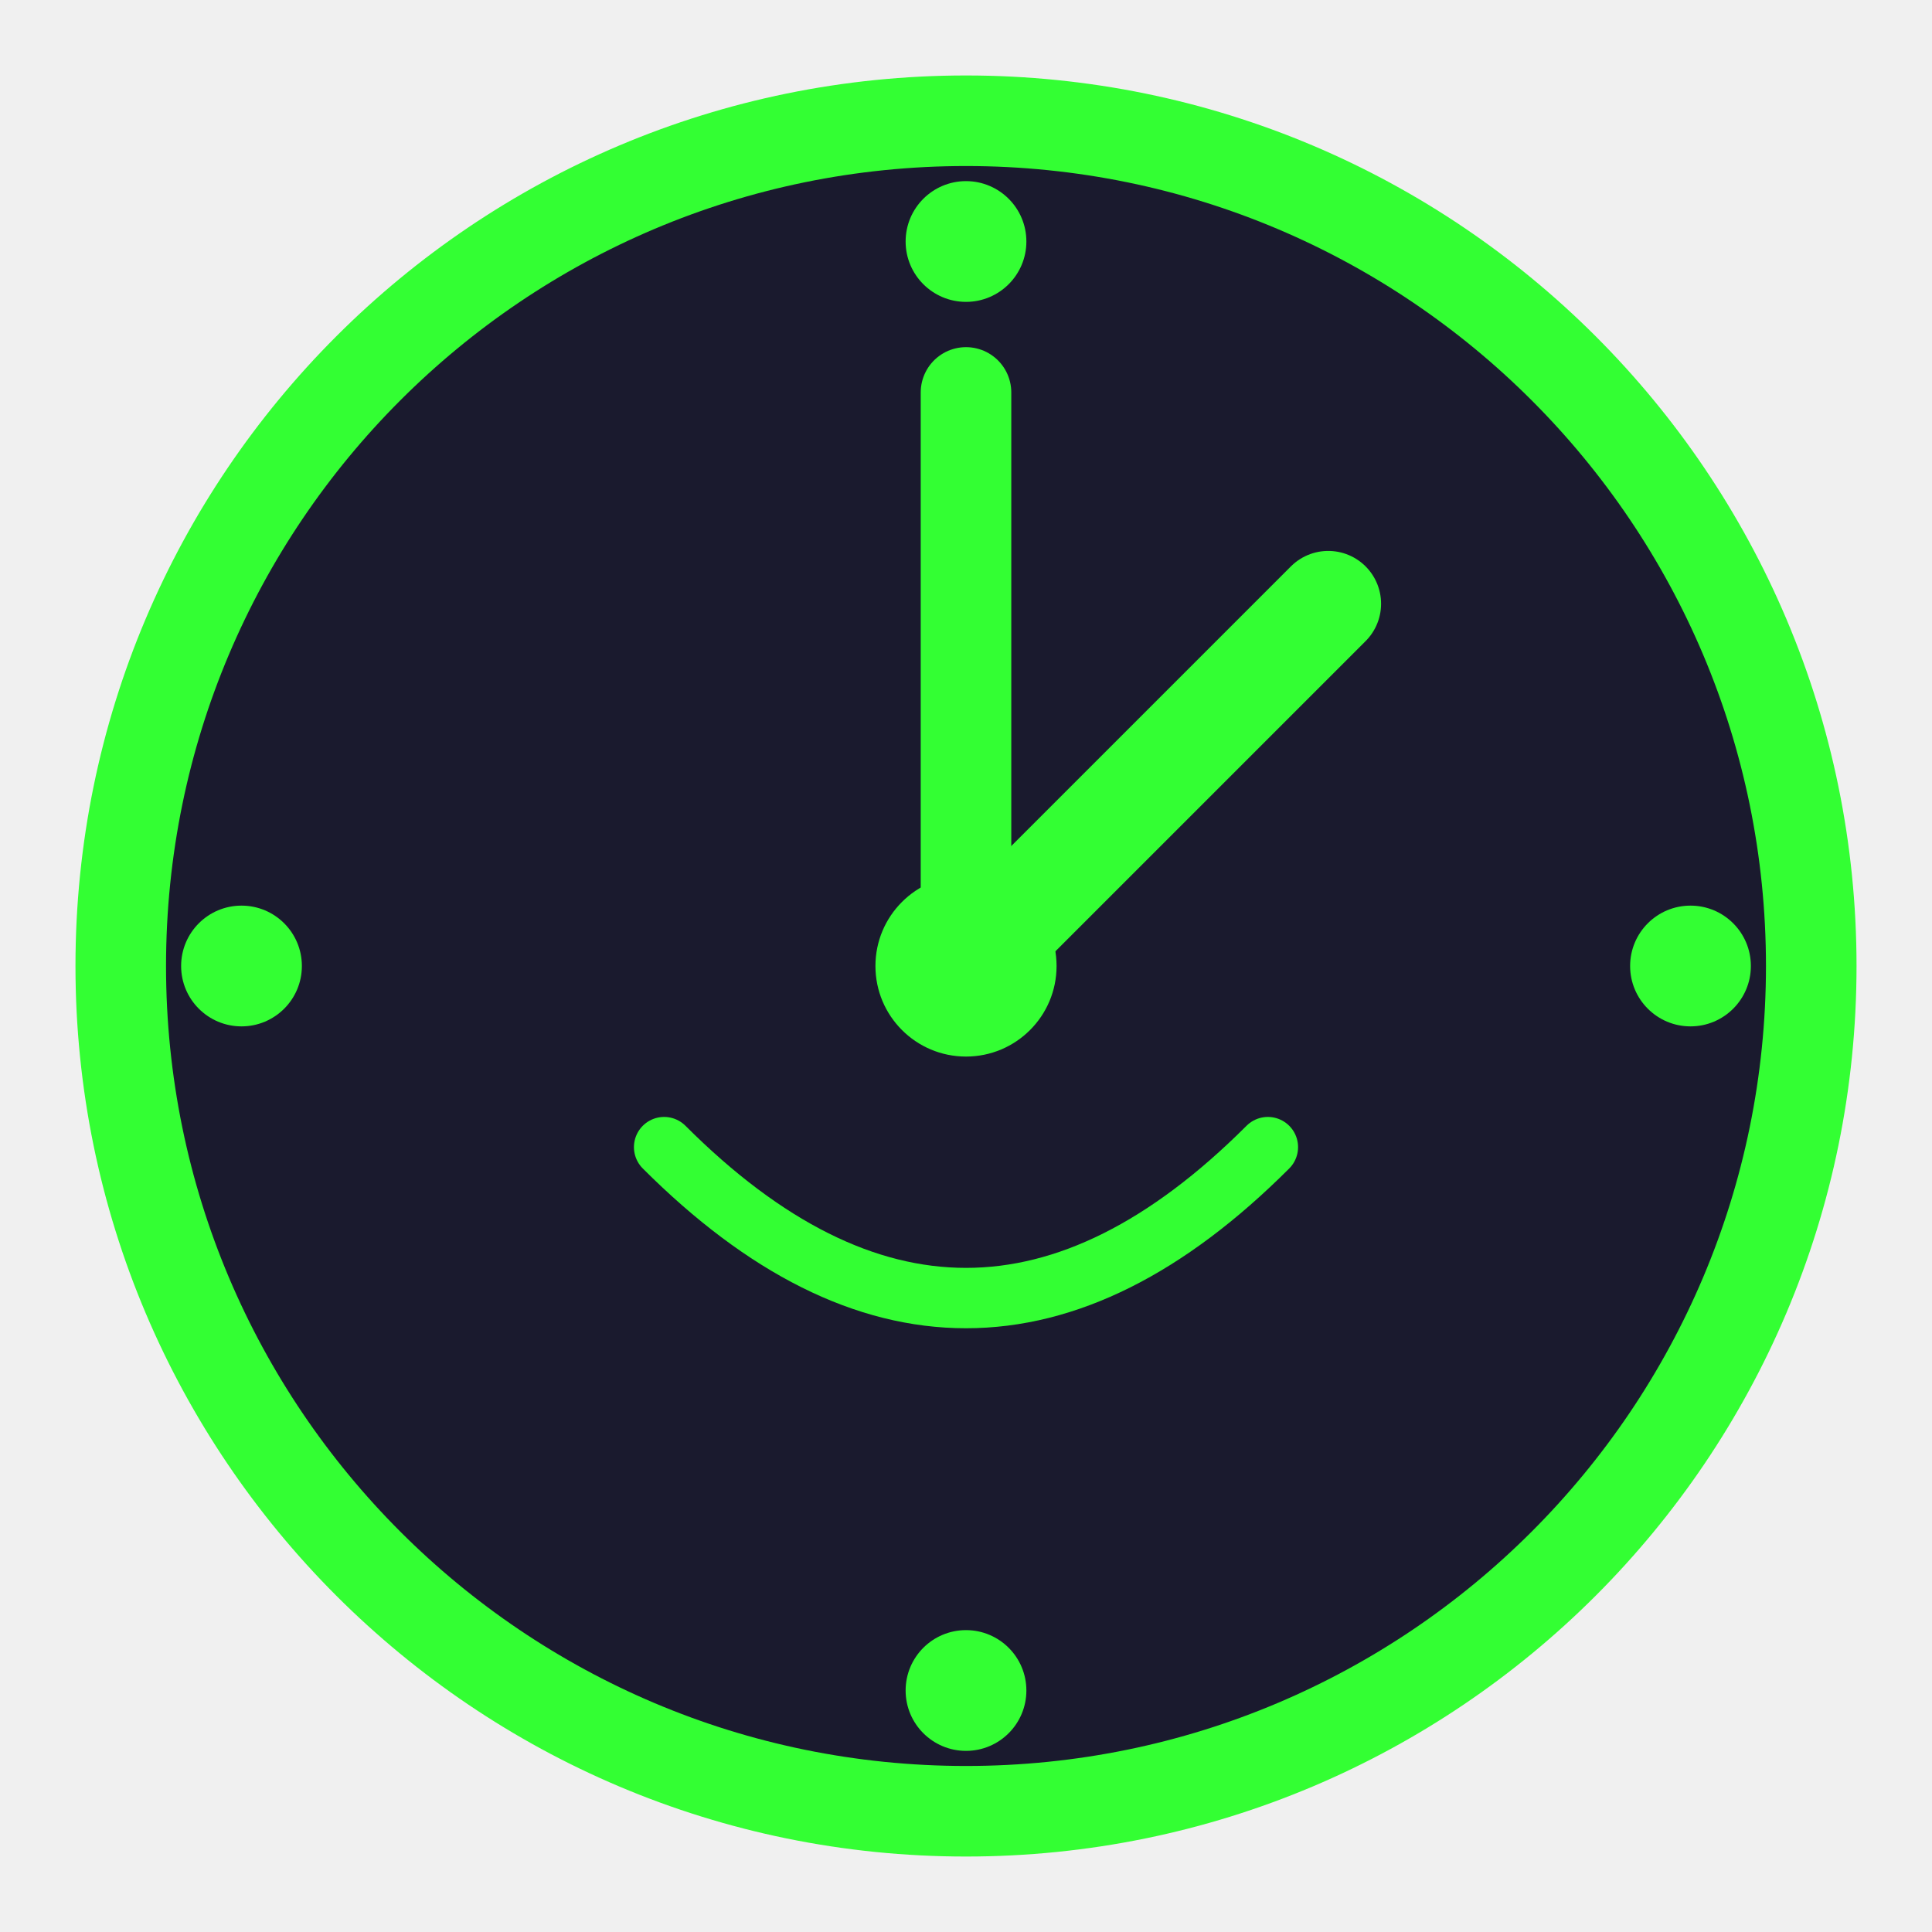
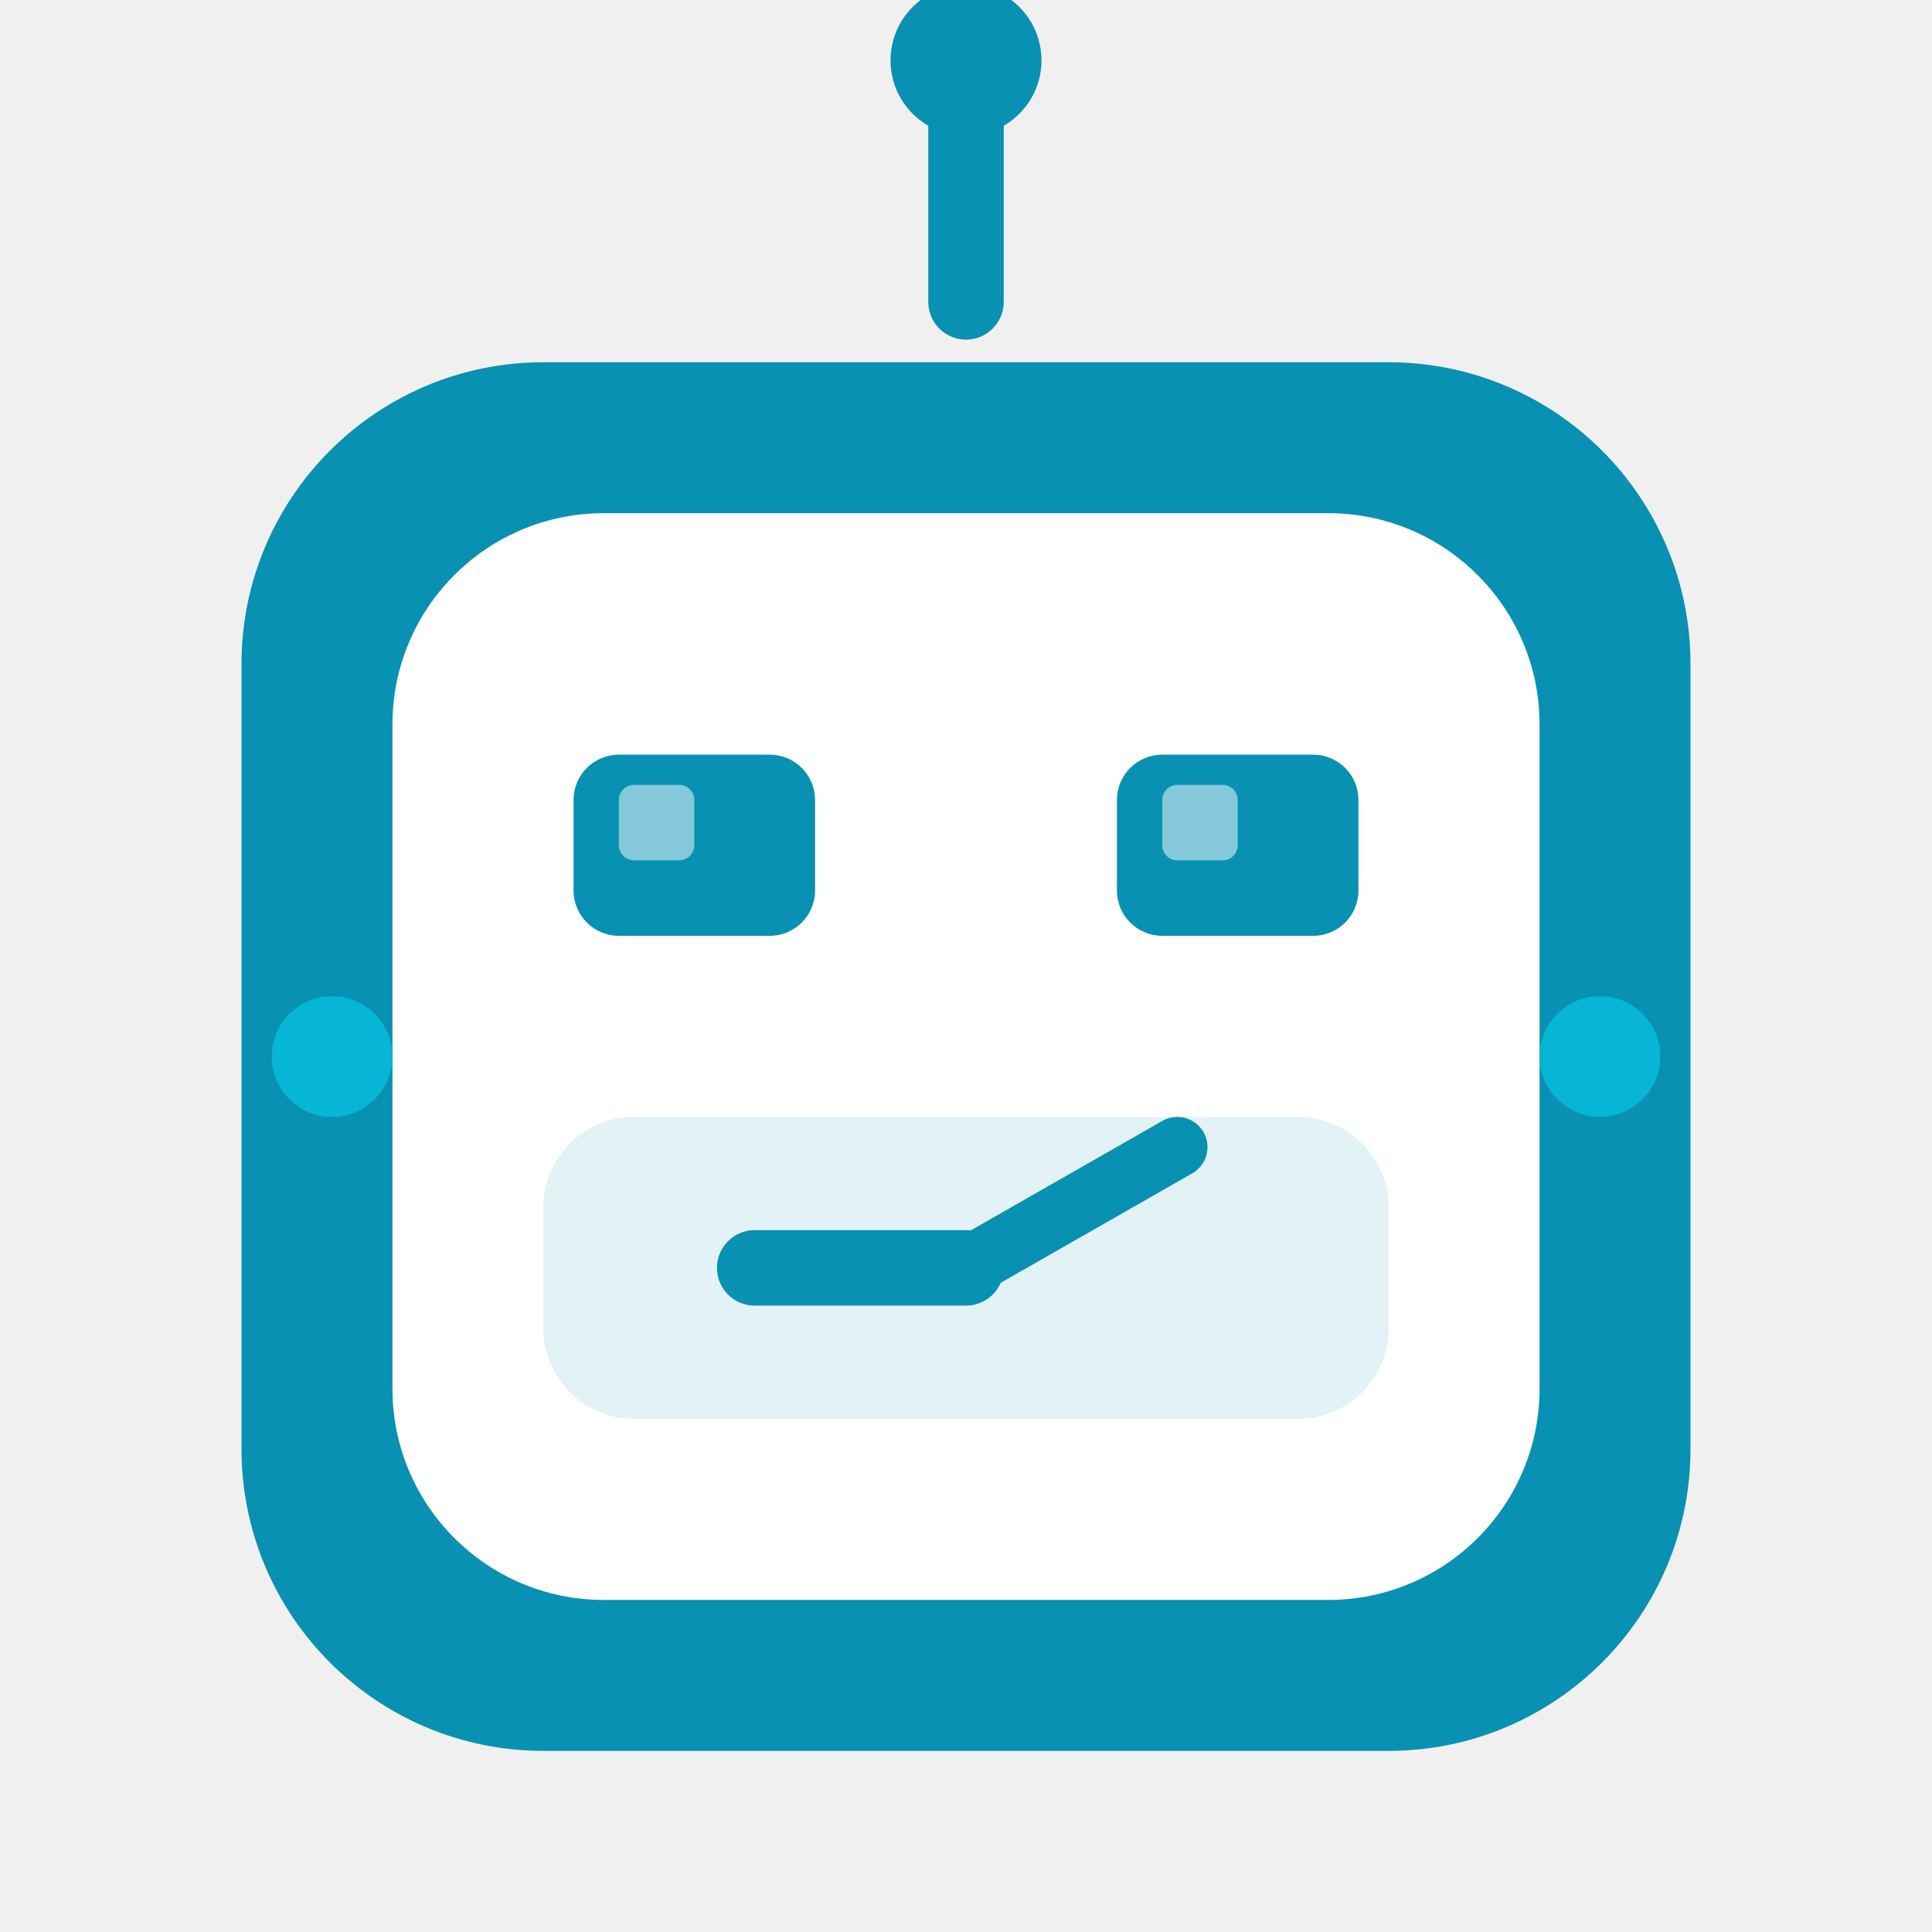
<svg xmlns="http://www.w3.org/2000/svg" viewBox="0 0 64 64">
-   <circle cx="32" cy="32" r="28" fill="#1a1a2e" stroke="#33ff33" stroke-width="3" />
-   <circle cx="32" cy="8" r="2" fill="#33ff33" />
-   <circle cx="56" cy="32" r="2" fill="#33ff33" />
-   <circle cx="32" cy="56" r="2" fill="#33ff33" />
-   <circle cx="8" cy="32" r="2" fill="#33ff33" />
-   <line x1="32" y1="32" x2="32" y2="13" stroke="#33ff33" stroke-width="3" stroke-linecap="round" />
-   <line x1="32" y1="32" x2="44" y2="20" stroke="#33ff33" stroke-width="3.5" stroke-linecap="round" />
-   <circle cx="32" cy="32" r="3" fill="#33ff33" />
-   <path d="M22 38 Q32 48 42 38" fill="none" stroke="#33ff33" stroke-width="2" stroke-linecap="round" />
+   <line x1="32" y1="2" x2="32" y2="10" stroke="#0891b2" stroke-width="2.5" stroke-linecap="round" />
+   <circle cx="32" cy="2" r="2.5" fill="#0891b2" />
+   <rect x="8" y="12" width="48" height="46" rx="10" ry="10" fill="#0891b2" />
+   <rect x="13" y="17" width="38" height="36" rx="7" ry="7" fill="#ffffff" />
+   <rect x="19" y="25" width="8" height="6" rx="1.5" fill="#0891b2" />
+   <rect x="37" y="25" width="8" height="6" rx="1.5" fill="#0891b2" />
+   <rect x="20.5" y="26" width="2.5" height="2.5" rx="0.5" fill="#ffffff" opacity="0.5" />
+   <rect x="38.5" y="26" width="2.5" height="2.5" rx="0.5" fill="#ffffff" opacity="0.5" />
+   <rect x="18" y="37" width="28" height="10" rx="3" fill="#0891b2" opacity="0.12" />
+   <line x1="25" y1="42" x2="32" y2="42" stroke="#0891b2" stroke-width="2.5" stroke-linecap="round" />
+   <line x1="32" y1="42" x2="39" y2="38" stroke="#0891b2" stroke-width="2" stroke-linecap="round" />
+   <circle cx="11" cy="35" r="2" fill="#06b6d4" />
+   <circle cx="53" cy="35" r="2" fill="#06b6d4" />
</svg>
